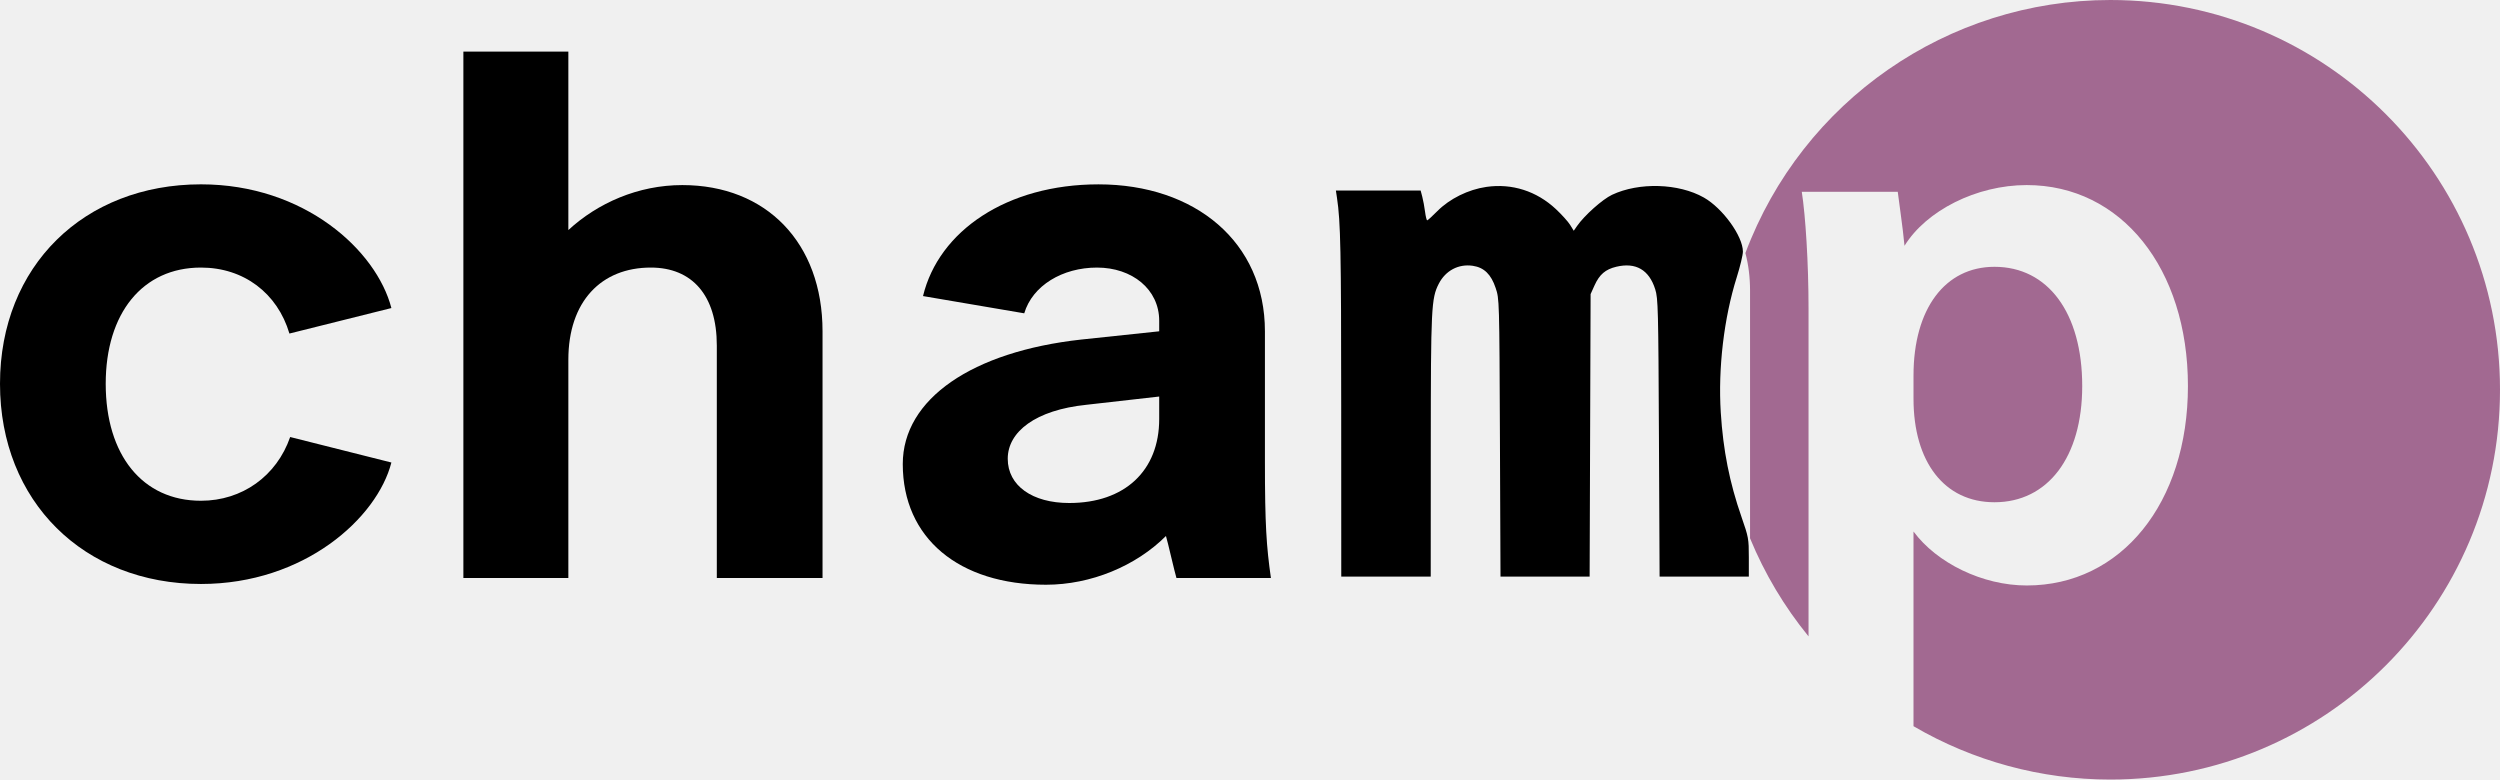
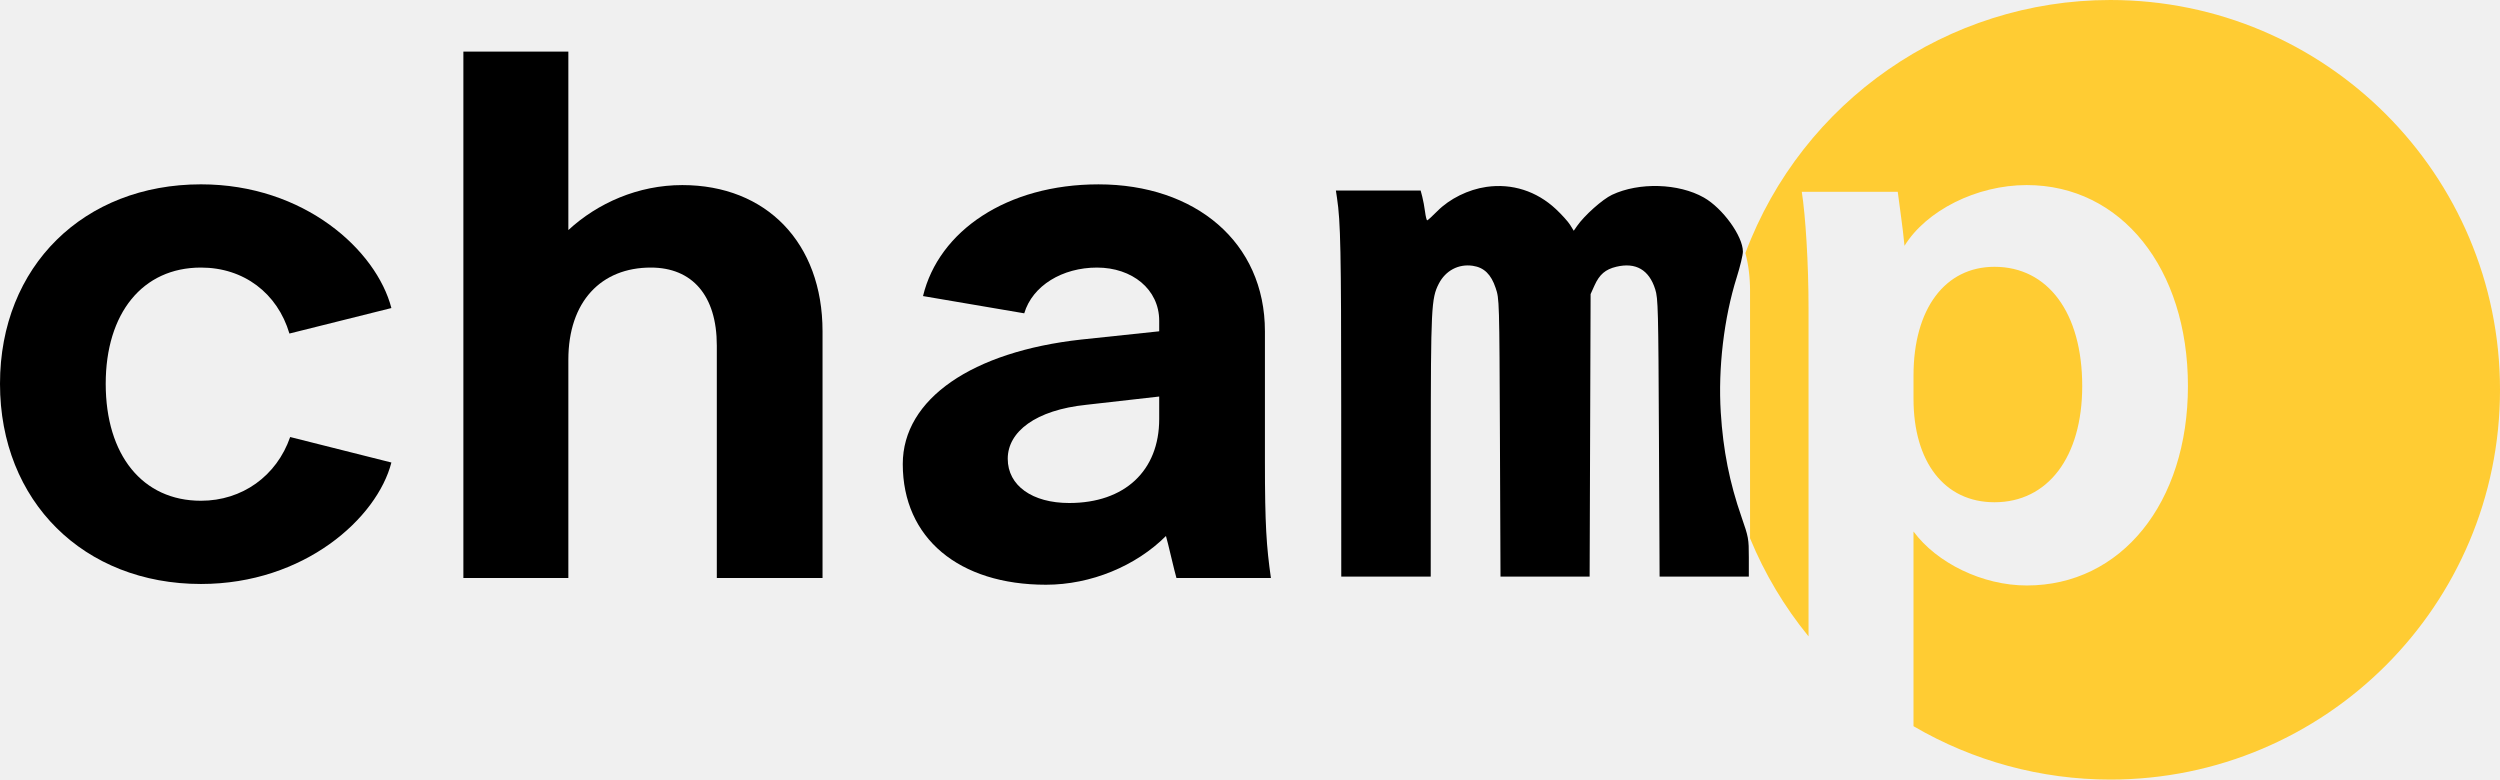
<svg xmlns="http://www.w3.org/2000/svg" version="1.1" width="282.295" height="88.027" viewBox="0 0 282.295 88.027" id="svg18">
  <defs id="defs22" />
-   <path d="m 282.295,44.013 c 1.9e-4,24.308 -19.705,44.014 -44.013,44.014 -7.808,-0.003 -15.474,-2.083 -22.213,-6.026 V 60.015 c 2.625,3.556 7.789,6.096 12.785,6.096 10.668,0 18.203,-9.314 18.203,-22.522 0,-13.293 -7.535,-22.691 -18.203,-22.691 -5.673,0 -11.345,2.879 -13.801,6.858 -0.169,-1.947 -0.762,-5.927 -0.762,-6.096 h -10.837 c 0.423,2.709 0.762,8.044 0.762,13.124 V 71.857 c -2.733,-3.347 -4.958,-7.078 -6.604,-11.073 V 32.837 c 0,-1.546 -0.181,-2.971 -0.526,-4.261 C 203.521,11.396 219.937,0.009 238.282,0 262.59,2.4e-4 282.295,19.706 282.295,44.013 Z M 235.12,43.59 c 0,8.043 -3.895,13.123 -9.906,13.123 -5.673,0 -9.144,-4.572 -9.144,-11.684 v -2.625 c 0,-7.535 3.556,-12.277 9.144,-12.277 6.011,0 9.906,5.165 9.906,13.462 z" fill="#a26991" stroke-linecap="round" stroke-linejoin="round" id="path4" style="mix-blend-mode:normal" />
+   <path d="m 282.295,44.013 c 1.9e-4,24.308 -19.705,44.014 -44.013,44.014 -7.808,-0.003 -15.474,-2.083 -22.213,-6.026 V 60.015 c 2.625,3.556 7.789,6.096 12.785,6.096 10.668,0 18.203,-9.314 18.203,-22.522 0,-13.293 -7.535,-22.691 -18.203,-22.691 -5.673,0 -11.345,2.879 -13.801,6.858 -0.169,-1.947 -0.762,-5.927 -0.762,-6.096 h -10.837 c 0.423,2.709 0.762,8.044 0.762,13.124 V 71.857 c -2.733,-3.347 -4.958,-7.078 -6.604,-11.073 V 32.837 c 0,-1.546 -0.181,-2.971 -0.526,-4.261 C 203.521,11.396 219.937,0.009 238.282,0 262.59,2.4e-4 282.295,19.706 282.295,44.013 Z M 235.12,43.59 c 0,8.043 -3.895,13.123 -9.906,13.123 -5.673,0 -9.144,-4.572 -9.144,-11.684 v -2.625 c 0,-7.535 3.556,-12.277 9.144,-12.277 6.011,0 9.906,5.165 9.906,13.462 z" fill="#a26991" stroke-linecap="round" stroke-linejoin="round" id="path4" style="mix-blend-mode:normal;fill:#ffcc33;fill-opacity:1" />
  <path d="m 22.691,20.815 c 11.684,0 19.812,7.451 21.505,13.97 l -11.515,2.879 c -1.355,-4.572 -5.165,-7.451 -9.991,-7.451 -6.604,0 -10.753,5.165 -10.753,13.123 0,8.043 4.149,13.208 10.753,13.208 4.657,0 8.551,-2.794 10.075,-7.197 l 11.43,2.879 C 42.587,58.492 34.375,65.942 22.691,65.942 9.483,65.942 0,56.629 0,43.336 0,30.043 9.483,20.815 22.691,20.815 Z" fill="#ffffff" stroke-linecap="round" stroke-linejoin="round" id="path6" style="mix-blend-mode:normal;fill:#000000" />
  <path d="m 64.177,25.979 c 3.302,-3.048 7.874,-5.08 12.869,-5.08 9.483,0 15.833,6.519 15.833,16.51 v 27.855 h -11.938 V 39.018 c 0,-5.673 -2.794,-8.805 -7.451,-8.805 -5.588,0 -9.313,3.81 -9.313,10.414 V 65.265 H 52.324 V 5.829 H 64.177 Z" fill="#ffffff" stroke-linecap="round" stroke-linejoin="round" id="path8" style="mix-blend-mode:normal;fill:#000000" />
  <path d="m 132.842,65.265 c -0.169,-0.508 -1.016,-4.233 -1.185,-4.741 -3.387,3.387 -8.467,5.503 -13.547,5.503 -9.821,0 -16.171,-5.249 -16.171,-13.631 0,-7.366 7.874,-12.7 20.151,-14.055 l 8.805,-0.931 v -1.185 c 0,-3.556 -3.048,-6.011 -7.027,-6.011 -3.895,0 -7.281,2.032 -8.213,5.165 l -11.43,-1.947 c 1.778,-7.366 9.483,-12.615 19.812,-12.615 10.922,0 18.796,6.519 18.796,16.595 v 14.732 c 0,7.112 0.169,9.567 0.677,13.123 z M 130.895,47.316 V 44.776 l -8.213,0.931 c -5.757,0.593 -8.89,3.048 -8.89,6.096 0,3.048 2.794,4.995 6.943,4.995 6.265,0 10.16,-3.641 10.16,-9.483 z" fill="#ffffff" stroke-linecap="round" stroke-linejoin="round" id="path10" style="mix-blend-mode:normal;fill:#000000" />
  <path d="m 151.446,45.79 c -0.003,-17.511 -0.068,-20.724 -0.474,-23.432 l -0.126,-0.843 h 4.785 4.785 l 0.185,0.702 c 0.102,0.386 0.242,1.144 0.312,1.684 0.07,0.54 0.179,0.981 0.243,0.98 0.064,-0.001 0.579,-0.47 1.145,-1.041 1.389,-1.402 3.495,-2.442 5.541,-2.736 2.894,-0.416 5.67,0.472 7.848,2.509 0.657,0.615 1.379,1.416 1.605,1.781 l 0.41,0.663 0.375,-0.54 c 0.828,-1.192 2.864,-3.007 3.946,-3.519 3.046,-1.44 7.527,-1.306 10.373,0.31 2.129,1.209 4.403,4.358 4.406,6.103 5.3e-4,0.375 -0.312,1.679 -0.696,2.899 -1.447,4.605 -2.115,10.262 -1.803,15.26 0.269,4.291 0.987,7.911 2.344,11.812 0.791,2.275 0.824,2.456 0.824,4.547 v 2.178 h -5.038 -5.038 l -0.073,-15.669 c -0.068,-14.64 -0.096,-15.741 -0.421,-16.772 -0.695,-2.204 -2.198,-3.072 -4.4,-2.544 -1.222,0.293 -1.893,0.868 -2.45,2.099 l -0.446,0.987 -0.055,15.949 -0.055,15.949 h -5.032 -5.032 l -0.065,-15.669 c -0.065,-15.615 -0.066,-15.673 -0.481,-16.914 -0.517,-1.547 -1.309,-2.318 -2.574,-2.508 -1.617,-0.242 -3.089,0.535 -3.854,2.034 -0.841,1.649 -0.892,2.684 -0.899,18.323 l -0.006,14.733 h -5.051 -5.051 z" fill="#ffffff" stroke-linecap="round" stroke-linejoin="round" id="path12" style="mix-blend-mode:normal;fill:#000000" />
</svg>
